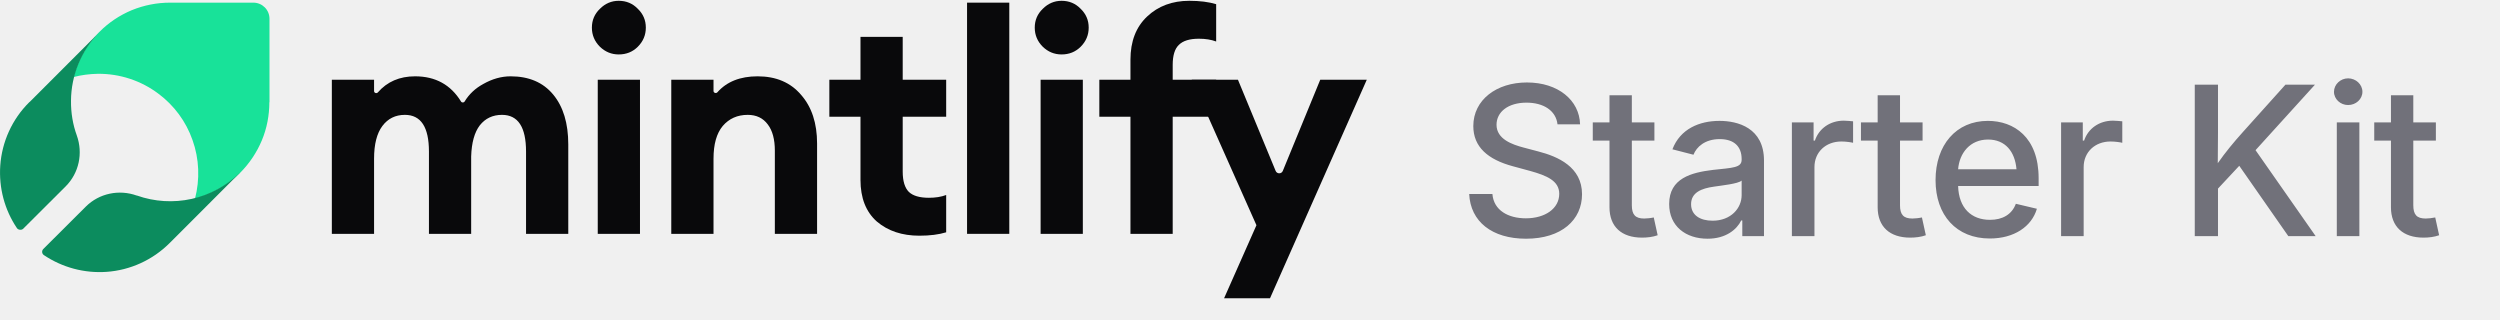
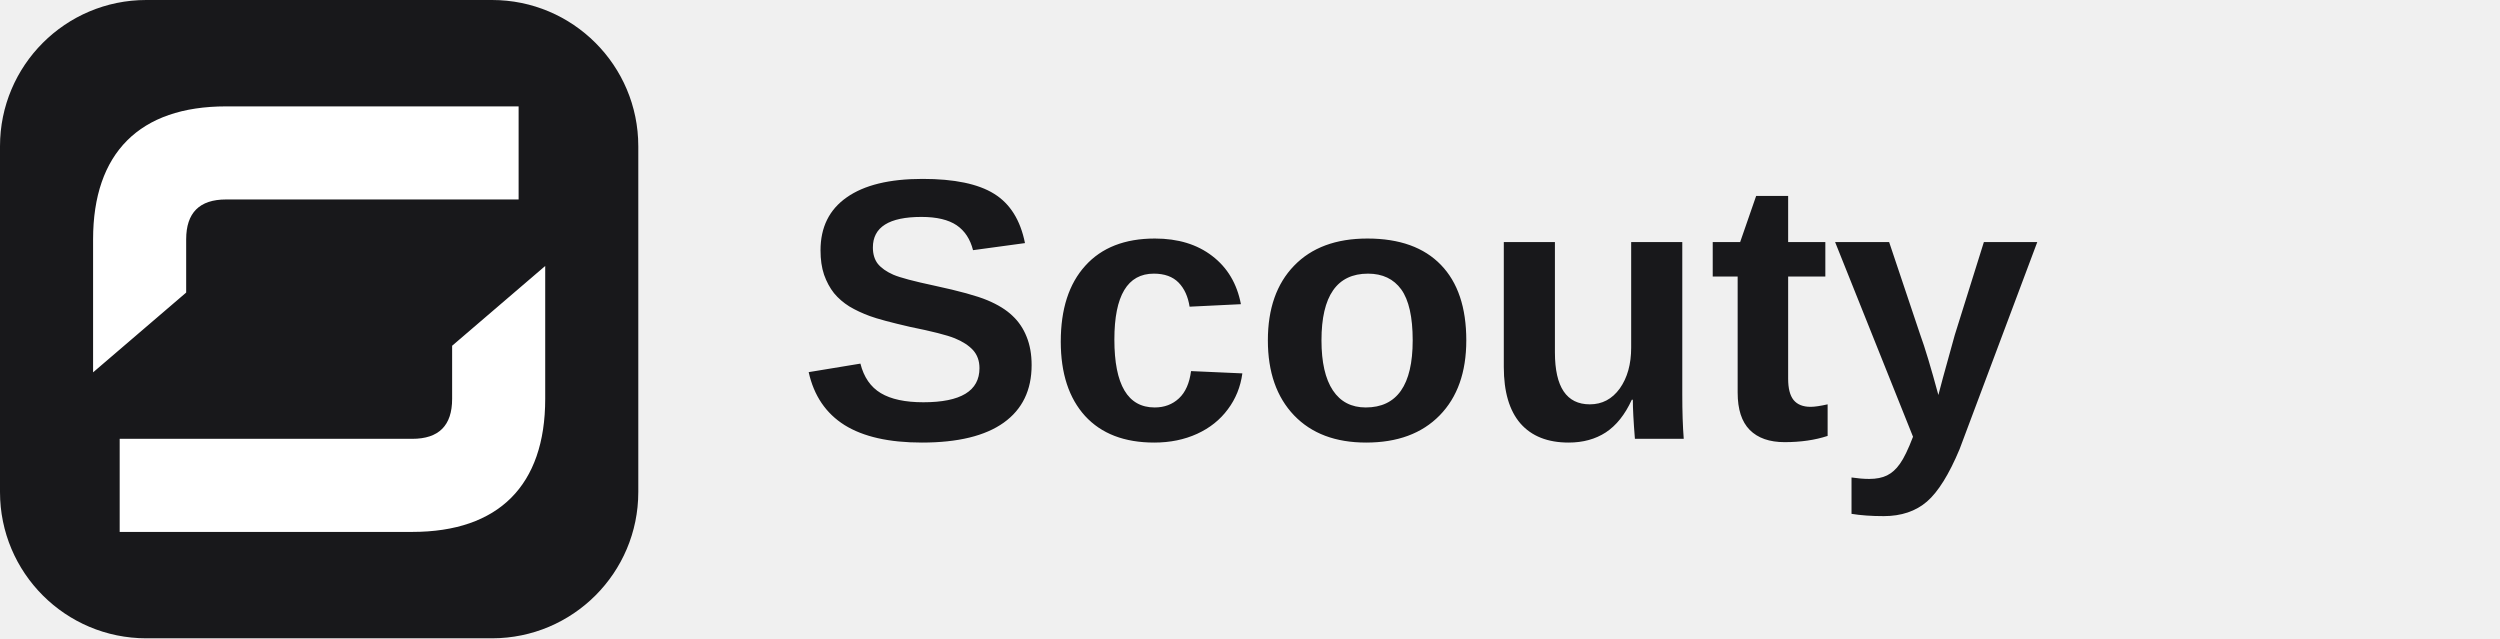
- <svg xmlns="http://www.w3.org/2000/svg" width="180" height="23" viewBox="0 0 180 23" fill="none">
-   <path d="M91.44 21.476H88.133L90.464 16.216L85.802 5.74H89.132L91.847 12.307C91.943 12.536 92.268 12.536 92.362 12.306L95.058 5.74H98.409L91.44 21.476Z" fill="#09090B" />
-   <path d="M81.393 16.837V8.403H79.152V5.74H81.393V4.297C81.393 2.98 81.792 1.944 82.592 1.19C83.391 0.435 84.404 0.058 85.633 0.058C86.387 0.058 87.031 0.139 87.564 0.302V2.988C87.208 2.854 86.794 2.788 86.32 2.788C85.655 2.788 85.174 2.936 84.878 3.232C84.582 3.513 84.434 3.994 84.434 4.674V5.74H87.564V8.403H84.434V16.837H81.393Z" fill="#09090B" />
-   <path d="M76.433 3.92C75.915 3.92 75.463 3.735 75.079 3.365C74.694 2.98 74.502 2.521 74.502 1.989C74.502 1.456 74.694 1.005 75.079 0.635C75.463 0.25 75.915 0.058 76.433 0.058C76.98 0.058 77.438 0.25 77.809 0.635C78.193 1.005 78.386 1.456 78.386 1.989C78.386 2.521 78.193 2.98 77.809 3.365C77.438 3.735 76.98 3.92 76.433 3.92ZM74.924 16.837V5.74H77.964V16.837H74.924Z" fill="#09090B" />
-   <path d="M69.628 16.837V0.191H72.669V16.837H69.628Z" fill="#09090B" />
-   <path d="M66.194 16.97C64.951 16.97 63.93 16.63 63.131 15.949C62.347 15.254 61.955 14.255 61.955 12.953V8.403H59.713V5.74H61.955V2.655H64.995V5.74H68.125V8.403H64.995V12.354C64.995 13.034 65.143 13.523 65.439 13.819C65.735 14.1 66.216 14.24 66.882 14.24C67.355 14.24 67.769 14.174 68.125 14.04V16.726C67.592 16.889 66.948 16.97 66.194 16.97Z" fill="#09090B" />
-   <path d="M48.332 16.837V5.74H51.373V6.551C51.373 6.688 51.559 6.748 51.65 6.646C52.328 5.879 53.293 5.495 54.546 5.495C55.878 5.495 56.921 5.939 57.676 6.827C58.445 7.7 58.83 8.869 58.83 10.334V16.837H55.789V10.844C55.789 10.03 55.619 9.402 55.279 8.958C54.939 8.499 54.458 8.27 53.836 8.27C53.096 8.27 52.497 8.536 52.038 9.069C51.594 9.601 51.373 10.386 51.373 11.421V16.837H48.332Z" fill="#09090B" />
-   <path d="M44.547 3.92C44.029 3.92 43.578 3.735 43.193 3.365C42.809 2.98 42.616 2.521 42.616 1.989C42.616 1.456 42.809 1.005 43.193 0.635C43.578 0.25 44.029 0.058 44.547 0.058C45.095 0.058 45.553 0.25 45.923 0.635C46.308 1.005 46.5 1.456 46.5 1.989C46.5 2.521 46.308 2.98 45.923 3.365C45.553 3.735 45.095 3.92 44.547 3.92ZM43.038 16.837V5.74H46.079V16.837H43.038Z" fill="#09090B" />
-   <path d="M37.875 16.837V10.911C37.875 9.15 37.298 8.27 36.144 8.27C35.478 8.27 34.945 8.521 34.546 9.024C34.161 9.527 33.954 10.275 33.924 11.266V16.837H30.884V10.911C30.884 9.15 30.306 8.27 29.152 8.27C28.472 8.27 27.932 8.536 27.532 9.069C27.133 9.601 26.933 10.386 26.933 11.421V16.837H23.892V5.74H26.933V6.559C26.933 6.695 27.116 6.755 27.206 6.652C27.878 5.881 28.771 5.495 29.885 5.495C31.349 5.495 32.452 6.1 33.193 7.309C33.252 7.404 33.395 7.403 33.454 7.307C33.774 6.78 34.219 6.361 34.79 6.05C35.441 5.68 36.099 5.495 36.765 5.495C38.082 5.495 39.103 5.932 39.828 6.805C40.553 7.678 40.916 8.876 40.916 10.4V16.837H37.875Z" fill="#09090B" />
-   <path d="M19.403 7.362V1.35C19.403 0.705 18.879 0.191 18.244 0.191H12.235C11.291 0.191 10.357 0.378 9.487 0.733C8.618 1.098 7.824 1.621 7.16 2.295L7.114 2.341C6.235 3.23 5.609 4.333 5.291 5.548C5.861 5.399 6.45 5.324 7.039 5.314C8.609 5.296 10.151 5.801 11.403 6.745C12.534 7.586 13.394 8.746 13.861 10.083C14.347 11.438 14.403 12.916 14.039 14.309C15.244 13.991 16.356 13.364 17.244 12.486L17.291 12.439C17.954 11.775 18.487 10.98 18.851 10.111C19.216 9.241 19.393 8.306 19.393 7.362H19.403Z" fill="#18E299" />
-   <path d="M5.112 7.26C5.121 5.416 5.857 3.646 7.151 2.324L2.151 7.326C2.133 7.344 2.114 7.354 2.095 7.372C0.876 8.583 0.14 10.204 0.019 11.918C-0.092 13.52 0.327 15.103 1.22 16.426C1.306 16.552 1.537 16.593 1.667 16.472L4.73 13.417C5.689 12.458 5.987 11.033 5.531 9.757C5.242 8.965 5.103 8.117 5.112 7.26Z" fill="#0C8C5E" />
-   <path d="M17.262 12.44C16.303 13.38 15.102 14.032 13.799 14.321C12.486 14.61 11.127 14.526 9.861 14.079C9.861 14.079 9.851 14.079 9.842 14.079C8.567 13.622 7.142 13.921 6.183 14.871L3.12 17.926C2.99 18.056 3.009 18.27 3.167 18.373C4.489 19.258 6.072 19.686 7.673 19.574C9.386 19.453 10.997 18.717 12.216 17.497L12.263 17.451L17.262 12.449V12.44Z" fill="#0C8C5E" />
-   <text x="105" y="17" font-family="Inter, ui-sans-serif, system-ui, -apple-system, sans-serif" font-size="15" font-weight="500" fill="#71717A" letter-spacing="-0.01em">Starter Kit</text>
+ <svg xmlns="http://www.w3.org/2000/svg" viewBox="0 0 188 48" role="img" aria-labelledby="title">
+   <rect width="48" height="48" rx="11" fill="#18181b" />
+   <g transform="translate(4 4)" fill="#fff">
+     <path d="M35 4H13C6.5 4 3 7.5 3 14V24L10 18V14C10 12 11 11 13 11H35Z" />
+     <path d="M5 36H27C33.5 36 37 32.5 37 26V16L30 22V26C30 28 29 29 27 29H5Z" />
+   </g>
+   <text x="60" y="33" fill="#18181b" font-family="Arial, Helvetica, sans-serif" font-size="28" font-weight="700">Scouty</text>
</svg>
